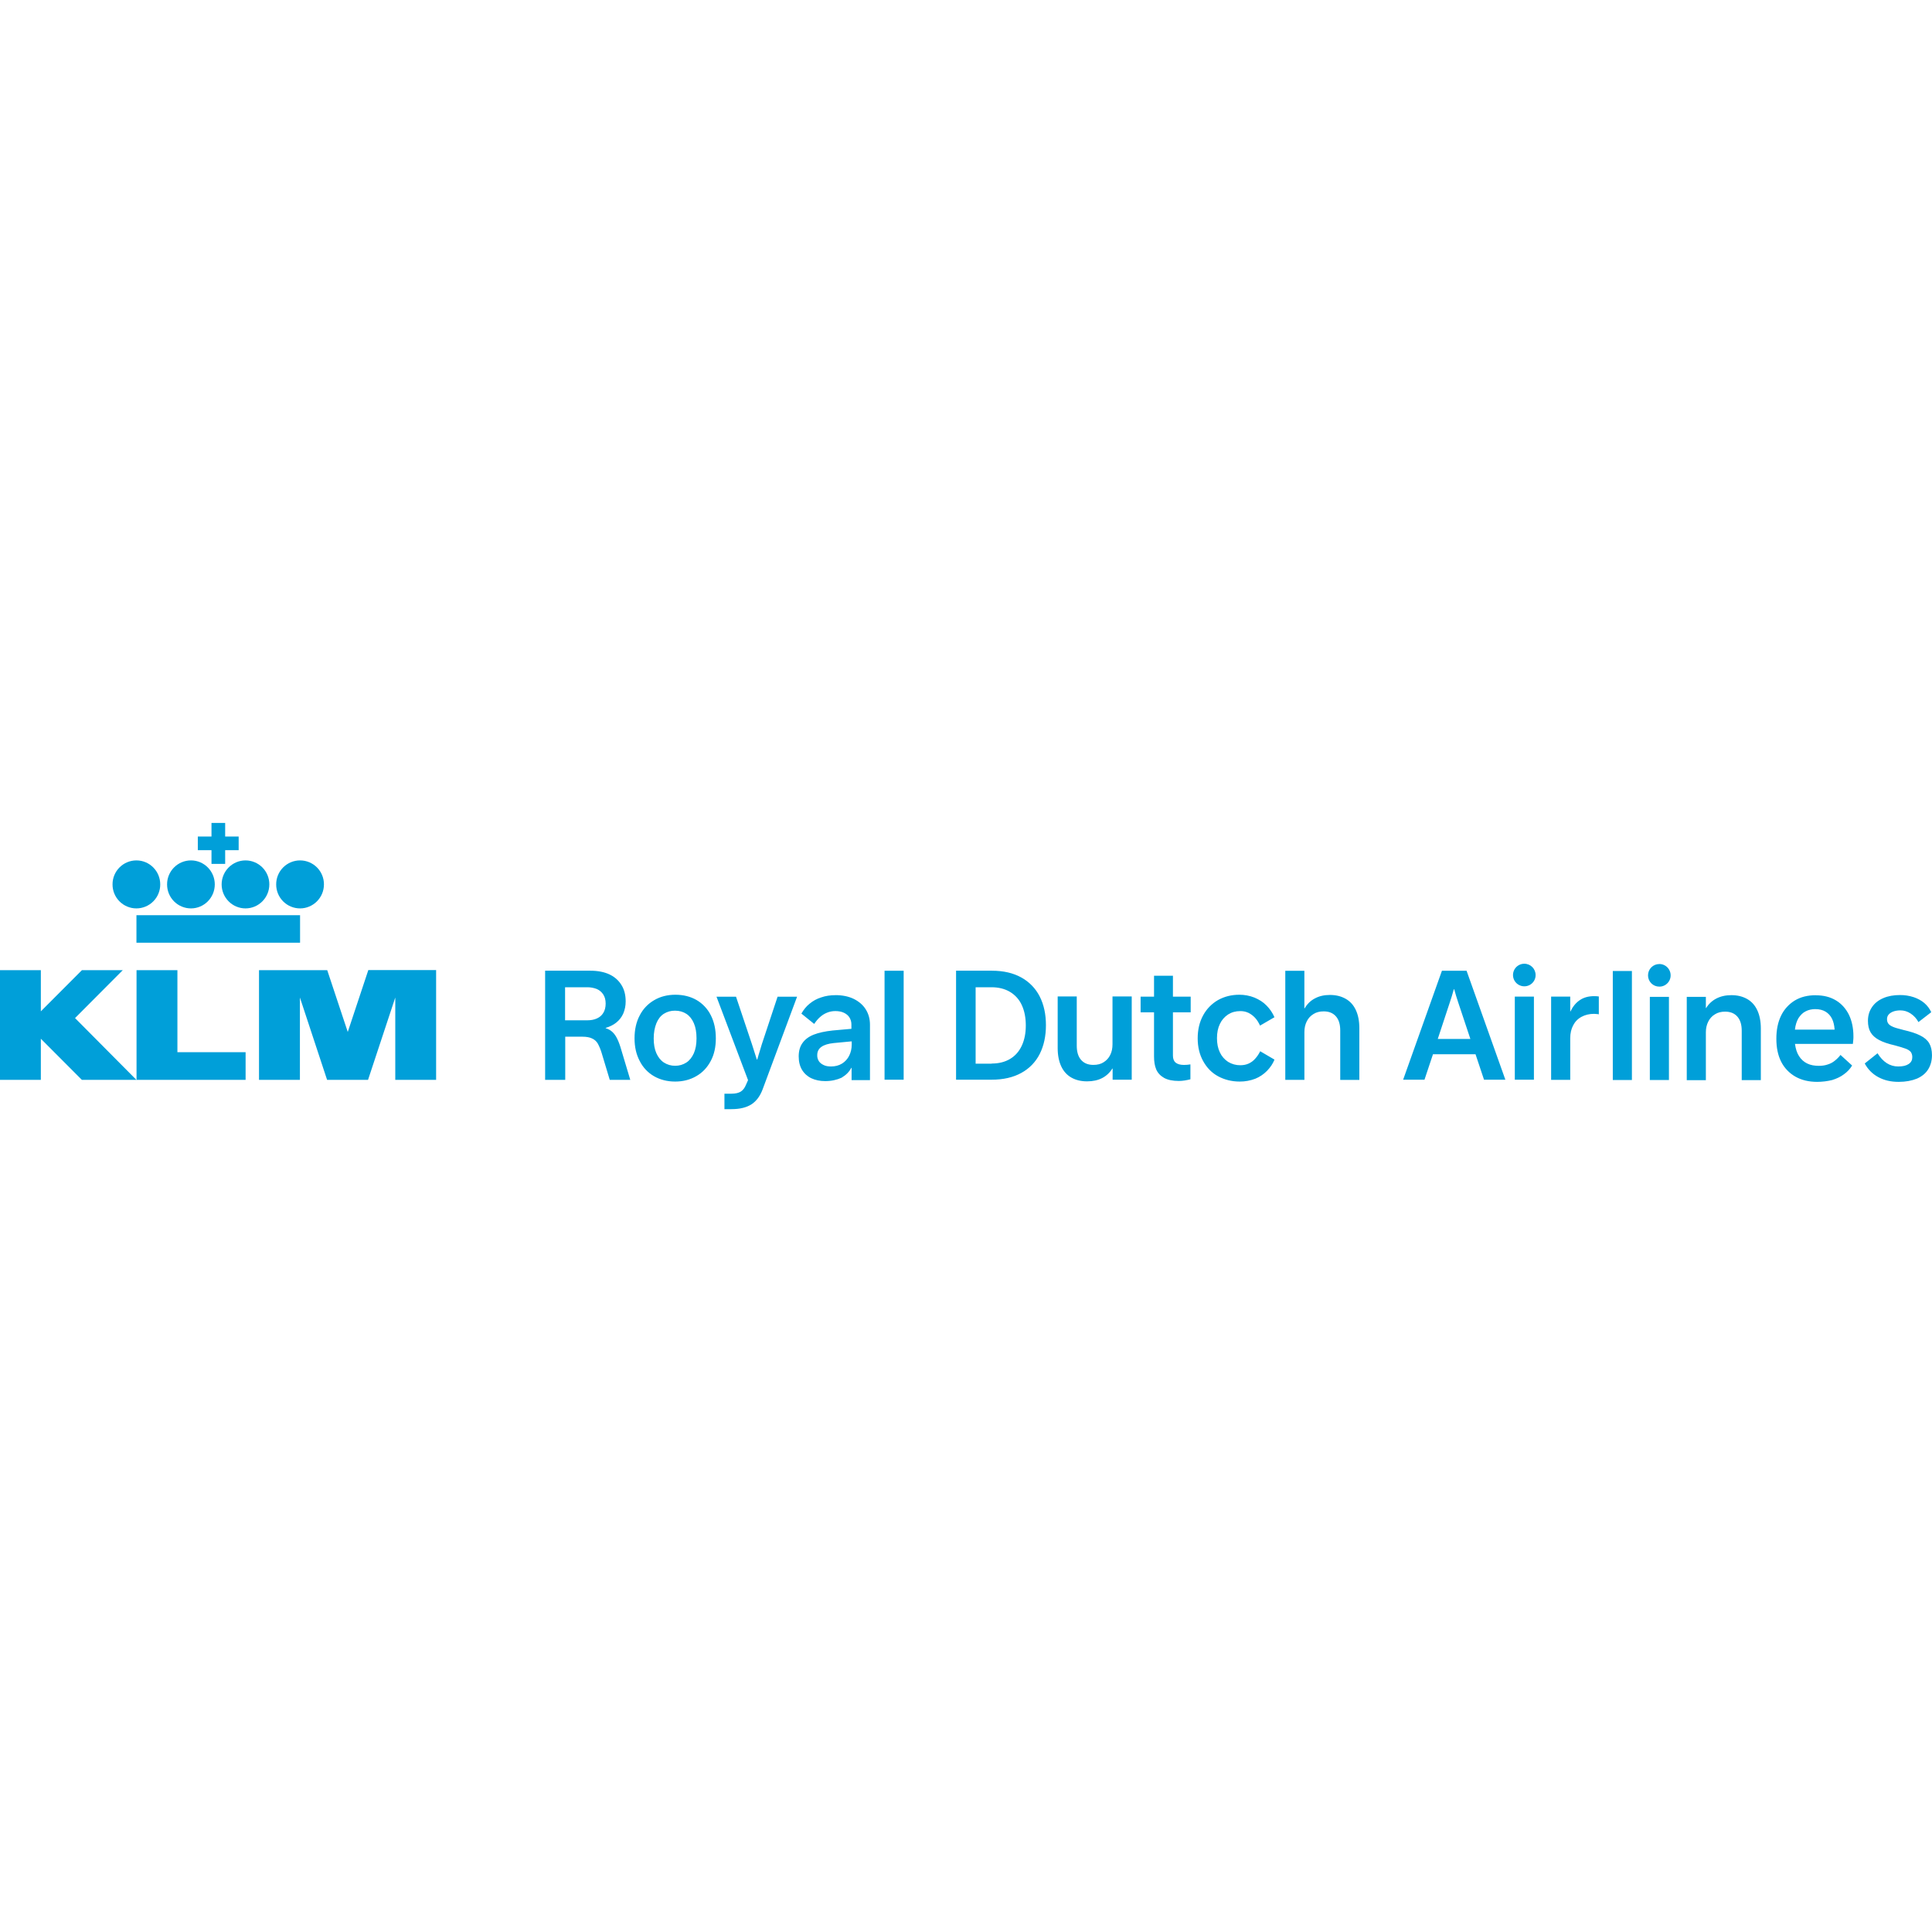
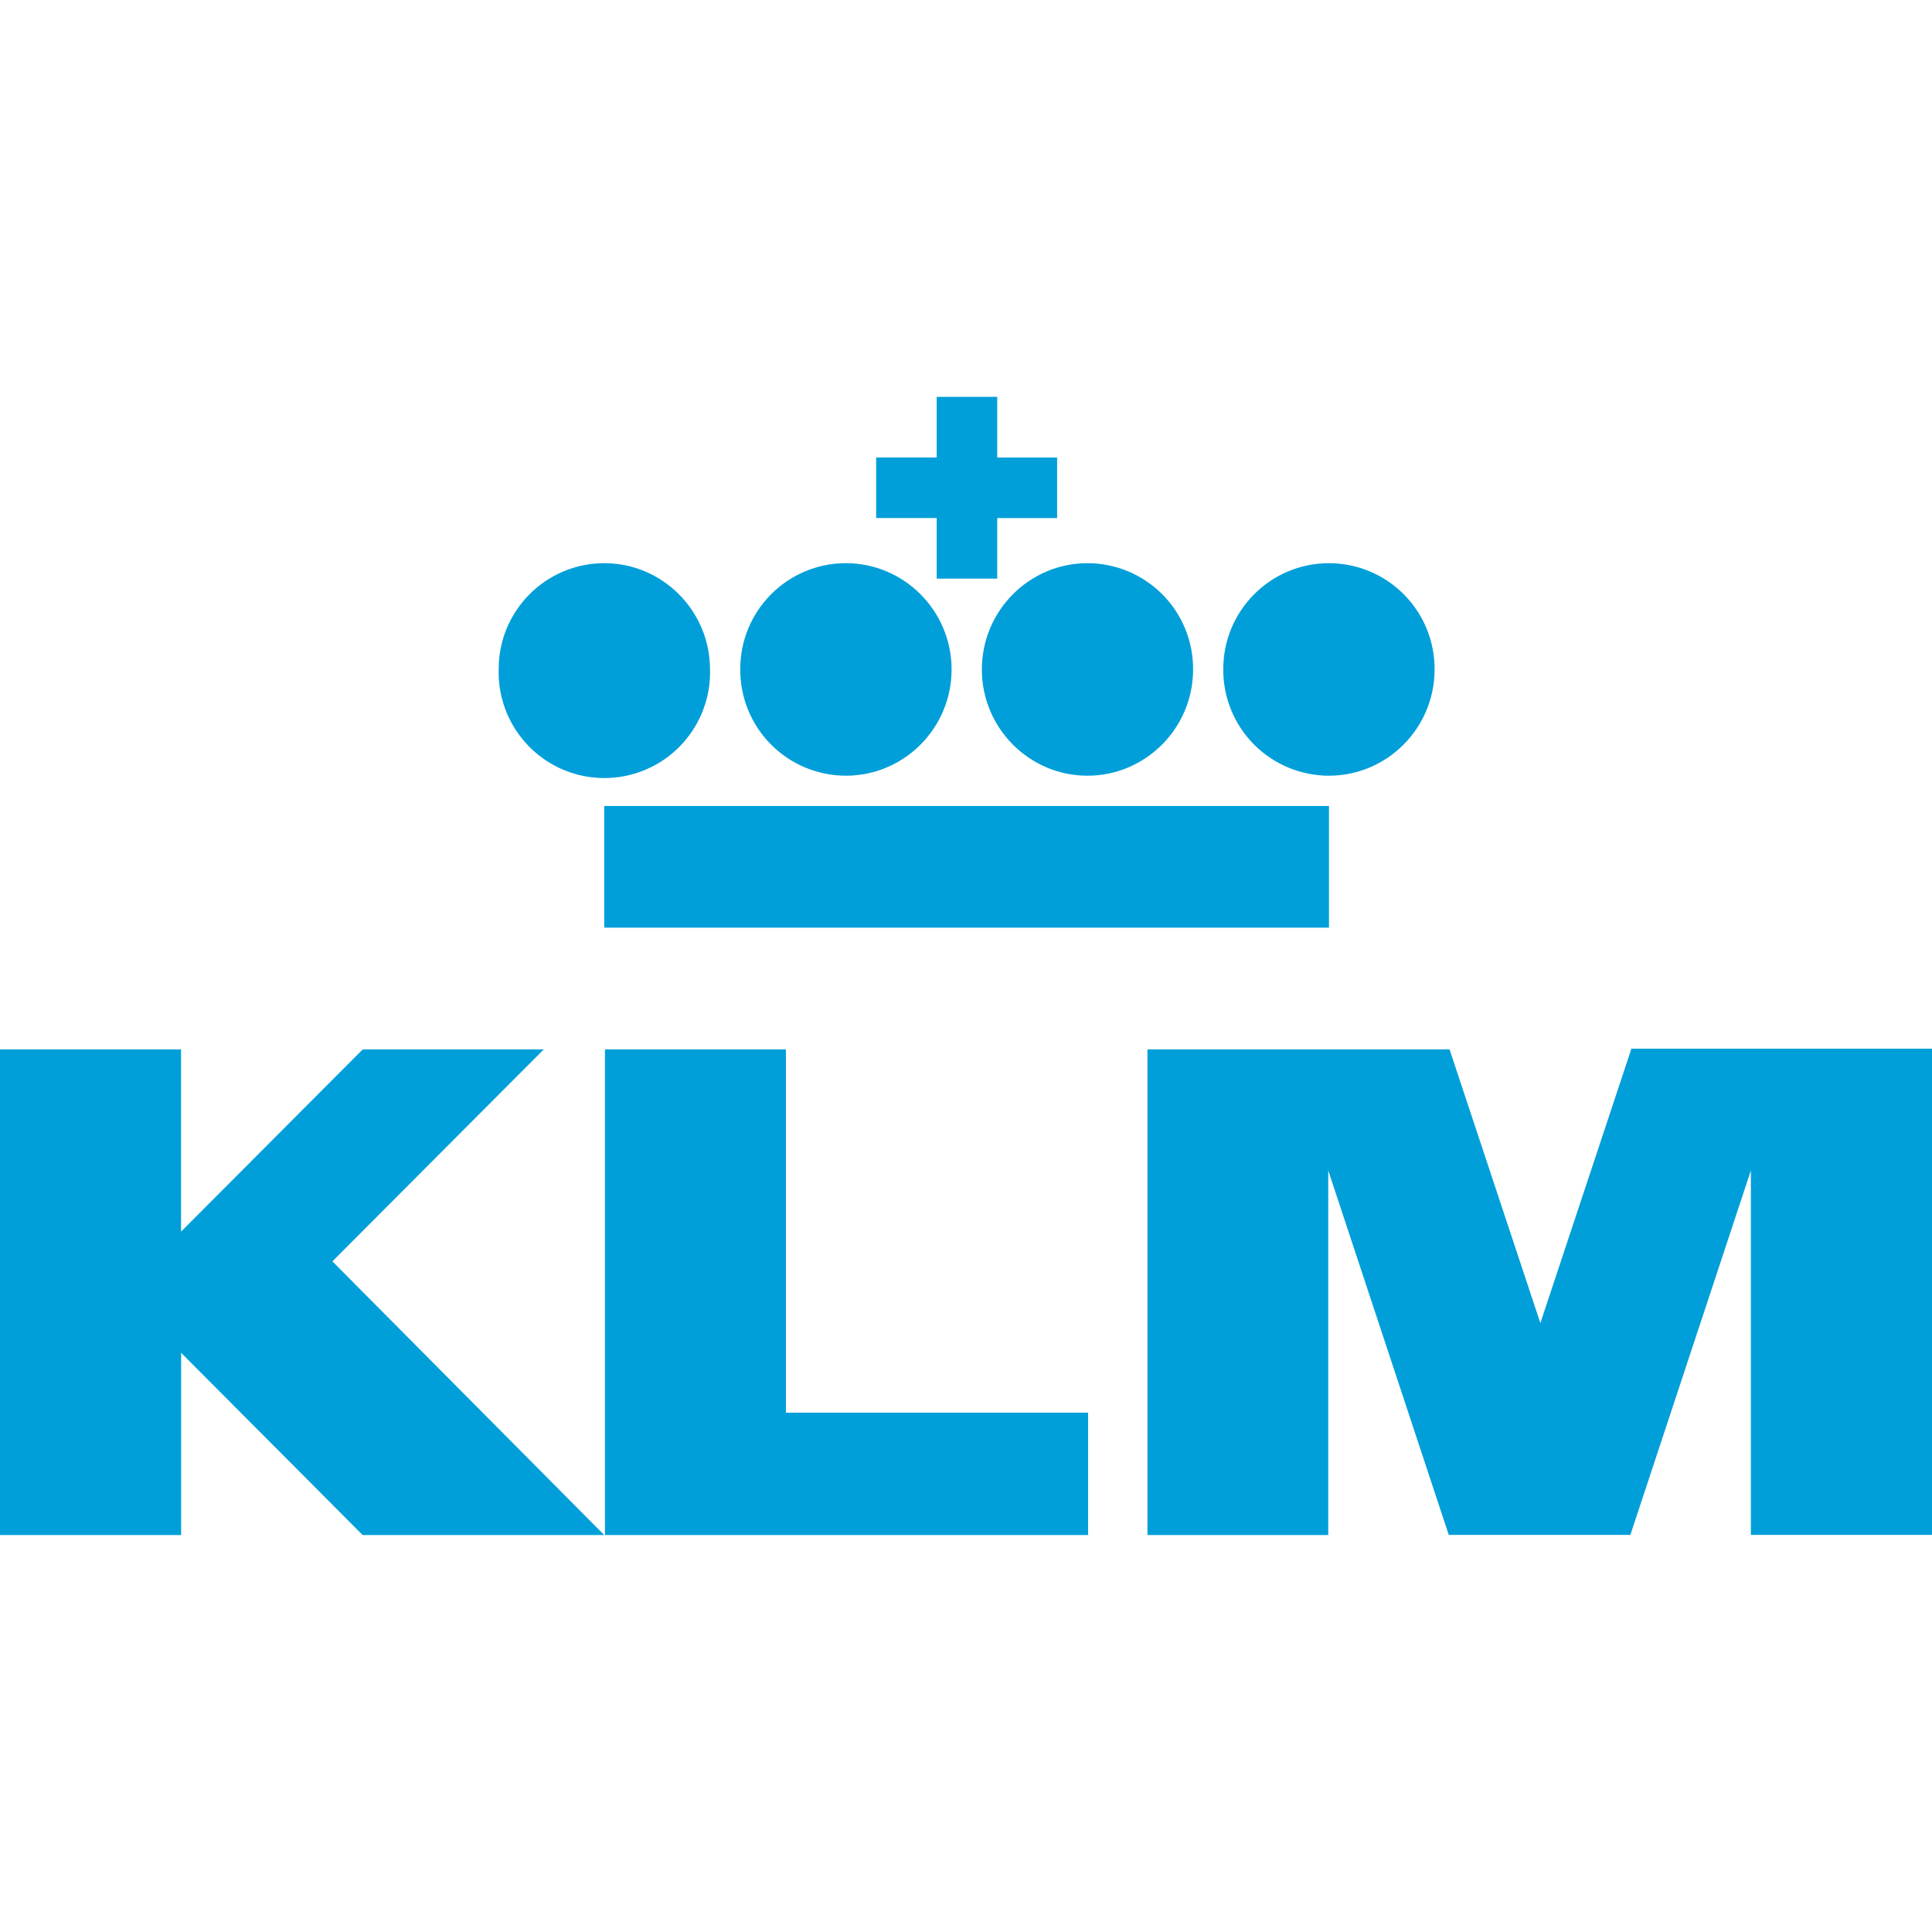
- <svg xmlns="http://www.w3.org/2000/svg" role="img" viewBox="0 0 64 64" fill="#009fd9">
-   <path d="M7.006 27.26v.451h-.453v.453h.453v.453h.453v-.453h.447v-.453H7.459v-.451h-.453zM4.519 28.502a.791.791 0 0 0-.791.795.791.791 0 0 0 .791.795.791.791 0 0 0 .789-.795c0-.439-.354-.795-.789-.795zm1.807 0a.791.791 0 0 0-.791.795.791.791 0 0 0 .791.795c.434 0 .789-.356.789-.795 0-.439-.354-.795-.789-.795zm1.807 0c-.434 0-.791.356-.791.795 0 .439.356.795.791.795.434 0 .789-.356.789-.795a.791.791 0 0 0-.789-.795zm1.807 0a.791.791 0 0 0-.791.795.791.791 0 0 0 .791.795c.434 0 .791-.356.791-.795a.791.791 0 0 0-.791-.795zm-5.42 1.816v.91h5.42v-.91h-5.42zm45.975 1.607a.374.374 0 0 0-.324.185.379.379 0 0 0-.051.19.374.374 0 0 0 .186.322.376.376 0 0 0 .189.051.376.376 0 0 0 .19-.051.366.366 0 0 0 .133-.133.361.361 0 0 0 .051-.189.374.374 0 0 0-.373-.375zm4.473.01a.373.373 0 0 0-.375.375.371.371 0 0 0 .375.373.356.356 0 0 0 .19-.051.379.379 0 0 0 .133-.133.364.364 0 0 0 .051-.19.376.376 0 0 0-.051-.189.374.374 0 0 0-.322-.186zm-42.768.199v.004l-.68 2.047-.68-2.047H8.58v3.633h1.355v-2.727l.9 2.727h1.357l.902-2.727v2.727h1.353v-3.637h-2.25zM0 32.139v3.633h1.353v-1.363l1.359 1.363h1.807l-2.033-2.047 1.58-1.586H2.713L1.353 33.502v-1.363H0zm4.523 0v3.633h3.613v-.916H5.877v-2.717H4.523zm13.535.018v3.615h.666v-1.43h.568c.134 0 .24.02.318.057a.415.415 0 0 1 .19.166 1.612 1.612 0 0 1 .131.318l.268.889h.68l-.297-.99c-.042-.148-.087-.273-.133-.365-.046-.097-.097-.17-.162-.231a.536.536 0 0 0-.223-.125v-.01c.138-.042.259-.101.355-.18a.792.792 0 0 0 .227-.295 1.019 1.019 0 0 0 .08-.402c0-.208-.042-.385-.135-.537-.092-.152-.221-.272-.397-.356-.175-.083-.39-.125-.635-.125h-1.502zm11.244 0v3.609h.633v-3.609h-.633zm2.369 0v3.609h1.184c.379 0 .707-.075.975-.223a1.458 1.458 0 0 0 .611-.627c.138-.273.207-.593.207-.953 0-.365-.068-.682-.207-.955a1.482 1.482 0 0 0-.611-.629c-.268-.148-.591-.223-.975-.223h-1.184zm10.906 0v3.615h.633v-1.586c0-.134.027-.25.078-.351.051-.106.125-.184.223-.244.092-.06.208-.088.338-.088.175 0 .309.055.406.166.097.111.142.268.142.467v1.637h.633v-1.711c0-.24-.04-.443-.119-.609-.079-.166-.19-.286-.338-.369-.148-.083-.319-.125-.518-.125-.189 0-.355.037-.498.115-.143.074-.255.185-.338.328h-.01v-1.244h-.633zm5.189 0-1.285 3.609h.707l.281-.842h1.41l.281.842h.707l-1.285-3.609h-.816zm5.66.01v3.609h.633V32.166h-.633zm-15.197.156v.693h-.445v.518h.445v1.465c0 .162.021.306.072.426.051.12.14.212.26.281.125.069.287.102.49.102.125 0 .253-.022.383-.055v-.494a1.256 1.256 0 0 1-.217.018c-.12 0-.213-.027-.274-.078-.06-.051-.088-.129-.088-.231v-1.434h.588v-.518h-.588v-.693h-.627zm-19.51.381h.731a.853.853 0 0 1 .322.059.481.481 0 0 1 .213.182c.051.078.078.179.078.299 0 .125-.027.228-.078.31-.051.084-.12.142-.213.184-.092.042-.198.061-.322.061h-.731V32.703zm13.6 0h.525c.236 0 .44.051.611.152a.984.984 0 0 1 .393.438c.088.19.133.417.133.676 0 .259-.045.48-.133.67-.088.189-.218.338-.389.439-.171.102-.374.152-.609.152v.004h-.531V32.703zm15.84.068h.014a7.348 7.348 0 0 0 .135.443l.4 1.201h-1.08l.396-1.201a7.348 7.348 0 0 0 .135-.443zm-25.785.18c-.268 0-.503.061-.707.182a1.221 1.221 0 0 0-.475.502c-.116.217-.172.473-.172.76 0 .286.056.535.172.752a1.195 1.195 0 0 0 .475.504c.203.116.436.176.699.176.259 0 .493-.059.701-.18.203-.116.361-.283.476-.5.116-.213.17-.466.17-.752 0-.291-.055-.546-.166-.764a1.209 1.209 0 0 0-.471-.504c-.199-.115-.435-.176-.703-.176zm18.682 0c-.263 0-.499.06-.707.176a1.294 1.294 0 0 0-.492.504c-.12.217-.182.472-.182.764 0 .286.061.539.182.756.12.217.28.384.492.5.213.115.453.176.717.176a1.422 1.422 0 0 0 .518-.094 1.161 1.161 0 0 0 .389-.262c.106-.111.191-.232.246-.371l-.473-.277c-.046.092-.102.177-.166.246a.624.624 0 0 1-.217.162c-.083.037-.172.055-.274.055a.759.759 0 0 1-.406-.111.759.759 0 0 1-.273-.314c-.065-.134-.096-.291-.096-.471 0-.18.031-.337.096-.471a.759.759 0 0 1 .273-.315c.116-.074.25-.111.402-.111a.616.616 0 0 1 .277.06.759.759 0 0 1 .217.166c.065.07.116.157.162.254l.477-.277a1.256 1.256 0 0 0-.264-.389c-.111-.115-.246-.197-.399-.262a1.353 1.353 0 0 0-.5-.094zm21.885.01c-.208 0-.393.032-.555.102-.162.07-.285.167-.373.297-.088.129-.135.278-.135.453 0 .157.028.281.088.383.06.102.152.185.281.254.129.07.305.129.527.18.152.042.268.075.352.107.079.028.139.07.172.111.032.046.049.101.049.17 0 .097-.036.171-.119.227-.083.056-.193.082-.346.082a.687.687 0 0 1-.379-.109c-.116-.074-.219-.185-.307-.328l-.424.338a1.09 1.09 0 0 0 .447.451c.194.106.417.158.676.158.236 0 .434-.038.606-.107.166-.074.29-.174.373-.309.083-.134.125-.291.125-.467 0-.162-.032-.295-.092-.397-.06-.102-.163-.191-.297-.256-.134-.07-.318-.128-.559-.184l-.051-.014c-.119-.031-.217-.056-.281-.084-.079-.032-.13-.066-.162-.107-.033-.042-.047-.091-.047-.156 0-.06.02-.111.057-.152.037-.042.088-.074.152-.098.065-.023.142-.037.234-.037.12 0 .232.034.338.103a.775.775 0 0 1 .26.285l.424-.328a.889.889 0 0 0-.231-.305c-.097-.083-.218-.147-.352-.193a1.422 1.422 0 0 0-.453-.07zm-35.262.004c-.171 0-.331.023-.475.074a1.114 1.114 0 0 0-.385.209c-.111.088-.198.199-.272.328l.424.342c.06-.088.12-.163.189-.223a.764.764 0 0 1 .232-.148c.088-.037.18-.055.281-.055.106 0 .203.018.281.055.079.037.144.089.186.158a.43.43 0 0 1 .064.23v.145l-.619.055c-.259.028-.467.074-.633.139-.162.065-.286.157-.369.277-.083.115-.125.263-.125.443 0 .176.037.323.111.447a.719.719 0 0 0 .309.277c.129.06.281.094.457.094.208 0 .389-.042.541-.111.148-.088.255-.194.324-.328h.01v.406h.609v-1.834c0-.19-.046-.36-.139-.508-.092-.148-.228-.264-.398-.348-.171-.083-.374-.125-.606-.125zm29.676 0c-.19 0-.355.037-.498.111a.853.853 0 0 0-.338.314h-.01v-.369h-.633v2.76h.633v-1.586c0-.134.027-.25.078-.352a.569.569 0 0 1 .223-.244c.092-.06.207-.088.336-.088.176 0 .311.055.408.166.097.111.143.268.143.467v1.635h.633v-1.709c0-.24-.041-.443-.119-.609-.079-.166-.19-.288-.338-.371-.148-.083-.319-.125-.517-.125zm2.795.002c-.268 0-.499.056-.697.176a1.2 1.2 0 0 0-.453.502c-.106.217-.156.472-.156.764 0 .291.05.545.16.762a1.185 1.185 0 0 0 .473.494c.203.115.443.172.721.172a2.133 2.133 0 0 0 .494-.06c.148-.046.278-.106.389-.19a.972.972 0 0 0 .273-.291l-.385-.351a1.043 1.043 0 0 1-.186.189.664.664 0 0 1-.231.125c-.088.032-.189.047-.295.047-.152 0-.282-.023-.393-.078a.657.657 0 0 1-.27-.246c-.07-.106-.11-.24-.133-.402h1.918a6.907 6.907 0 0 1 .014-.139c.005-.042.004-.078.004-.115 0-.268-.051-.507-.148-.711-.102-.203-.245-.365-.43-.476-.189-.115-.411-.17-.67-.17zm-7.342.031c-.185 0-.341.041-.471.129-.134.088-.236.217-.315.379h-.006v-.494h-.633v2.758h.633v-1.381c0-.162.033-.306.098-.426a.654.654 0 0 1 .277-.281c.12-.065.259-.098.416-.098a.5.5 0 0 1 .082.006.332.332 0 0 1 .074.01v-.592a1.081 1.081 0 0 0-.156-.01zm-17.771.01v1.709c0 .24.041.443.119.609.079.166.19.288.338.371.148.083.319.123.517.123.19 0 .357-.035.5-.109a.853.853 0 0 0 .336-.314h.01v.369h.633V33.008h-.637v1.584c0 .134-.023.25-.074.352-.051.106-.126.186-.223.246-.092.06-.208.086-.338.086-.175 0-.309-.055-.406-.166-.097-.111-.143-.268-.143-.467v-1.635h-.633zm15.143.004v2.754h.633v-2.754h-.633zm-26.445.004 1.045 2.764-.066.148c-.042.106-.1.184-.174.231-.074.046-.177.07-.311.07h-.231v.512h.234c.277 0 .496-.054.662-.16.162-.106.286-.274.369-.496l1.141-3.068h-.646l-.521 1.572-.096.318-.002.004-.025.086-.029.1h-.014c-.027-.085-.054-.165-.078-.244a15.747 15.747 0 0 0-.084-.264l-.527-1.572h-.646zm30.918.006v2.754h.633v-2.754h-.633zm5.49.406c.129 0 .24.029.332.084.092.056.162.133.213.234.05.101.076.225.086.361H59.459c.018-.157.059-.281.119-.383.065-.097.139-.176.236-.223.097-.051.203-.074.328-.074zm-37.781.051c.143 0 .269.036.375.105.106.069.188.172.248.31.06.139.088.306.088.5 0 .194-.028.355-.088.494-.06.134-.141.239-.248.309a.664.664 0 0 1-.369.107.671.671 0 0 1-.375-.107c-.106-.069-.19-.174-.25-.309-.06-.134-.088-.296-.088-.49 0-.194.032-.361.088-.5.056-.139.138-.245.244-.314a.671.671 0 0 1 .375-.105zm5.852 1.016v.107c0 .138-.029.258-.084.369a.64.64 0 0 1-.236.26c-.106.065-.227.096-.365.096-.092 0-.175-.013-.24-.045-.069-.032-.125-.073-.162-.129a.346.346 0 0 1-.055-.199c0-.12.046-.212.139-.277.092-.065.226-.106.406-.125l.598-.057z" />
+ <svg xmlns="http://www.w3.org/2000/svg" role="img" viewBox="0 0 24 24" fill="#009fd9">
+   <path d="M11.636 7.188h.752v-.752h.744v-.752h-.744V4.93h-.752v.753h-.752v.752h.752zm4.873-.192c-.727 0-1.316.592-1.313 1.32a1.313 1.313 0 0 0 1.313 1.32c.721 0 1.312-.59 1.312-1.32a1.313 1.313 0 0 0-1.312-1.32m-9.003 4.528h9.003v-1.512H7.506ZM8.82 8.316c0-.729-.591-1.32-1.313-1.32-.727 0-1.316.593-1.312 1.32a1.313 1.313 0 1 0 2.625 0m3.377 0c0 .73.59 1.32 1.312 1.32.721 0 1.312-.59 1.312-1.32a1.313 1.313 0 0 0-1.312-1.32c-.721 0-1.312.59-1.312 1.32m-1.689 1.32c.722 0 1.313-.59 1.313-1.32 0-.729-.591-1.32-1.313-1.32-.727 0-1.316.593-1.312 1.32a1.313 1.313 0 0 0 1.312 1.32m9.755 3.4-1.128 3.4-1.128-3.4h-3.753v6.033H16.5V14.54l1.497 4.527h2.256l1.497-4.527v4.527H24v-6.04h-3.738zm-10.5 0H7.515v6.033h6.002v-1.52H9.763Zm-3.008 0H4.506L2.249 15.3v-2.264H0v6.033h2.25v-2.264l2.255 2.264h3.001l-3.377-3.4Z" />
</svg>
